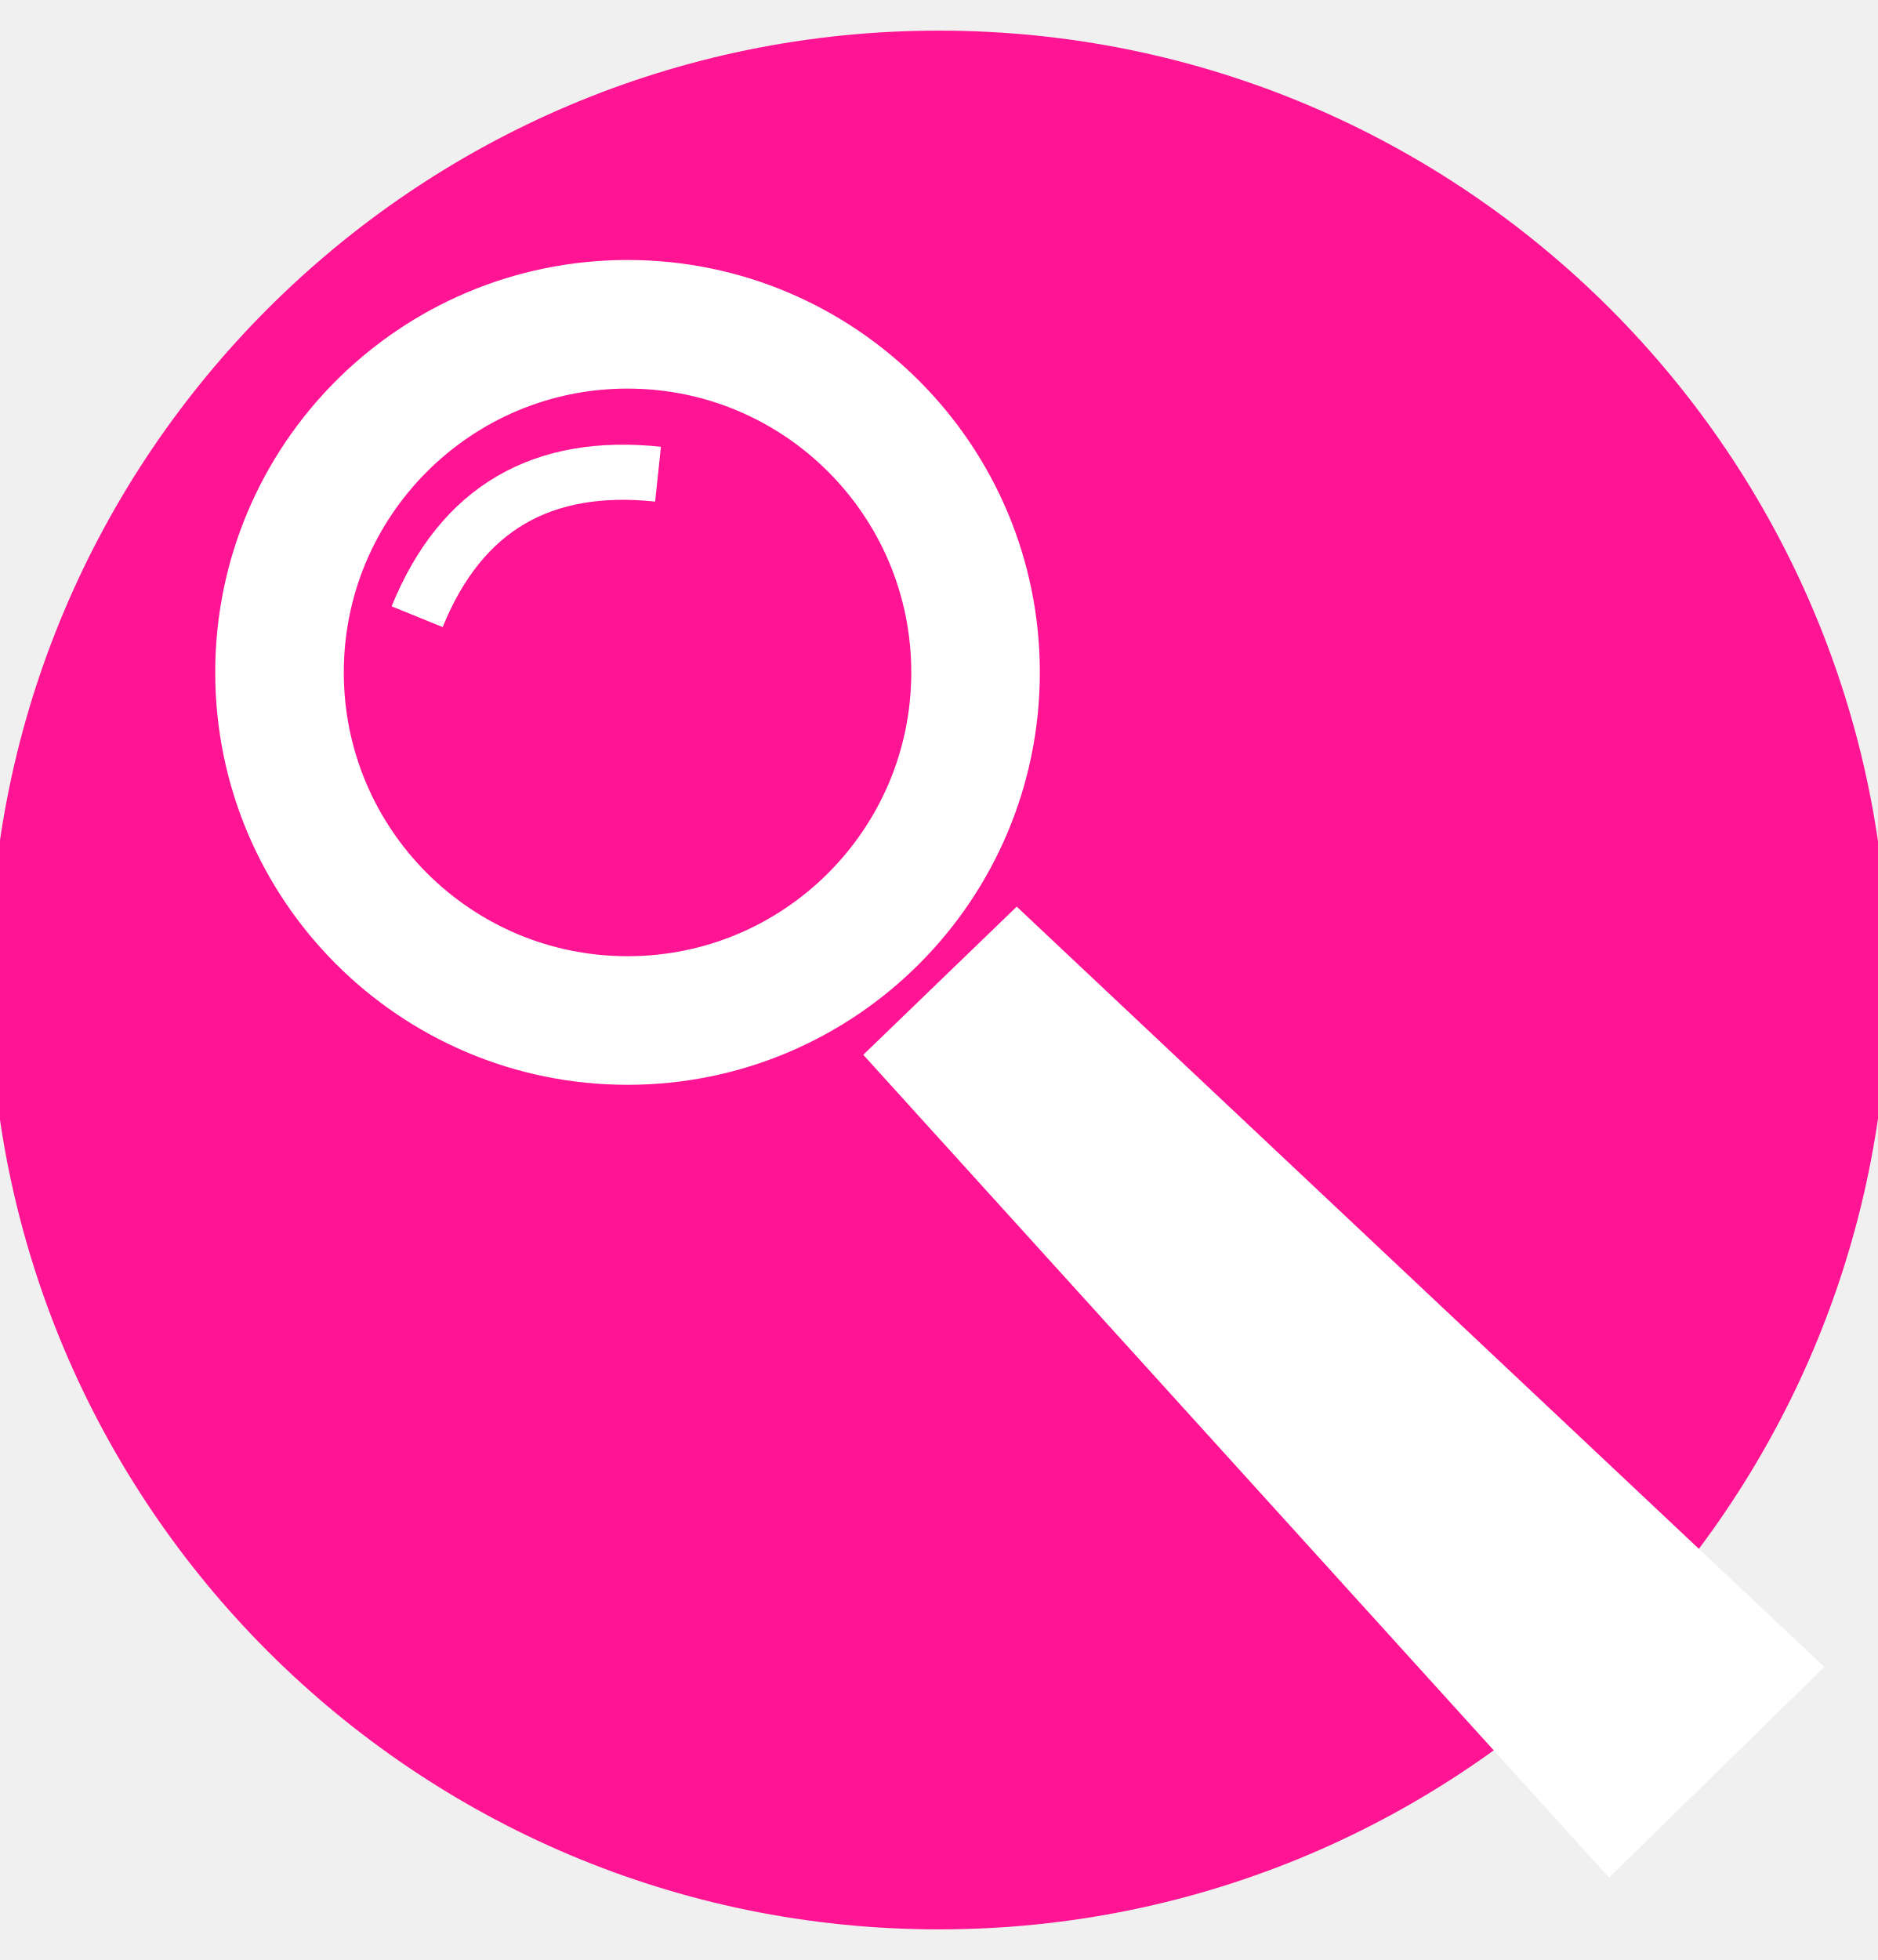
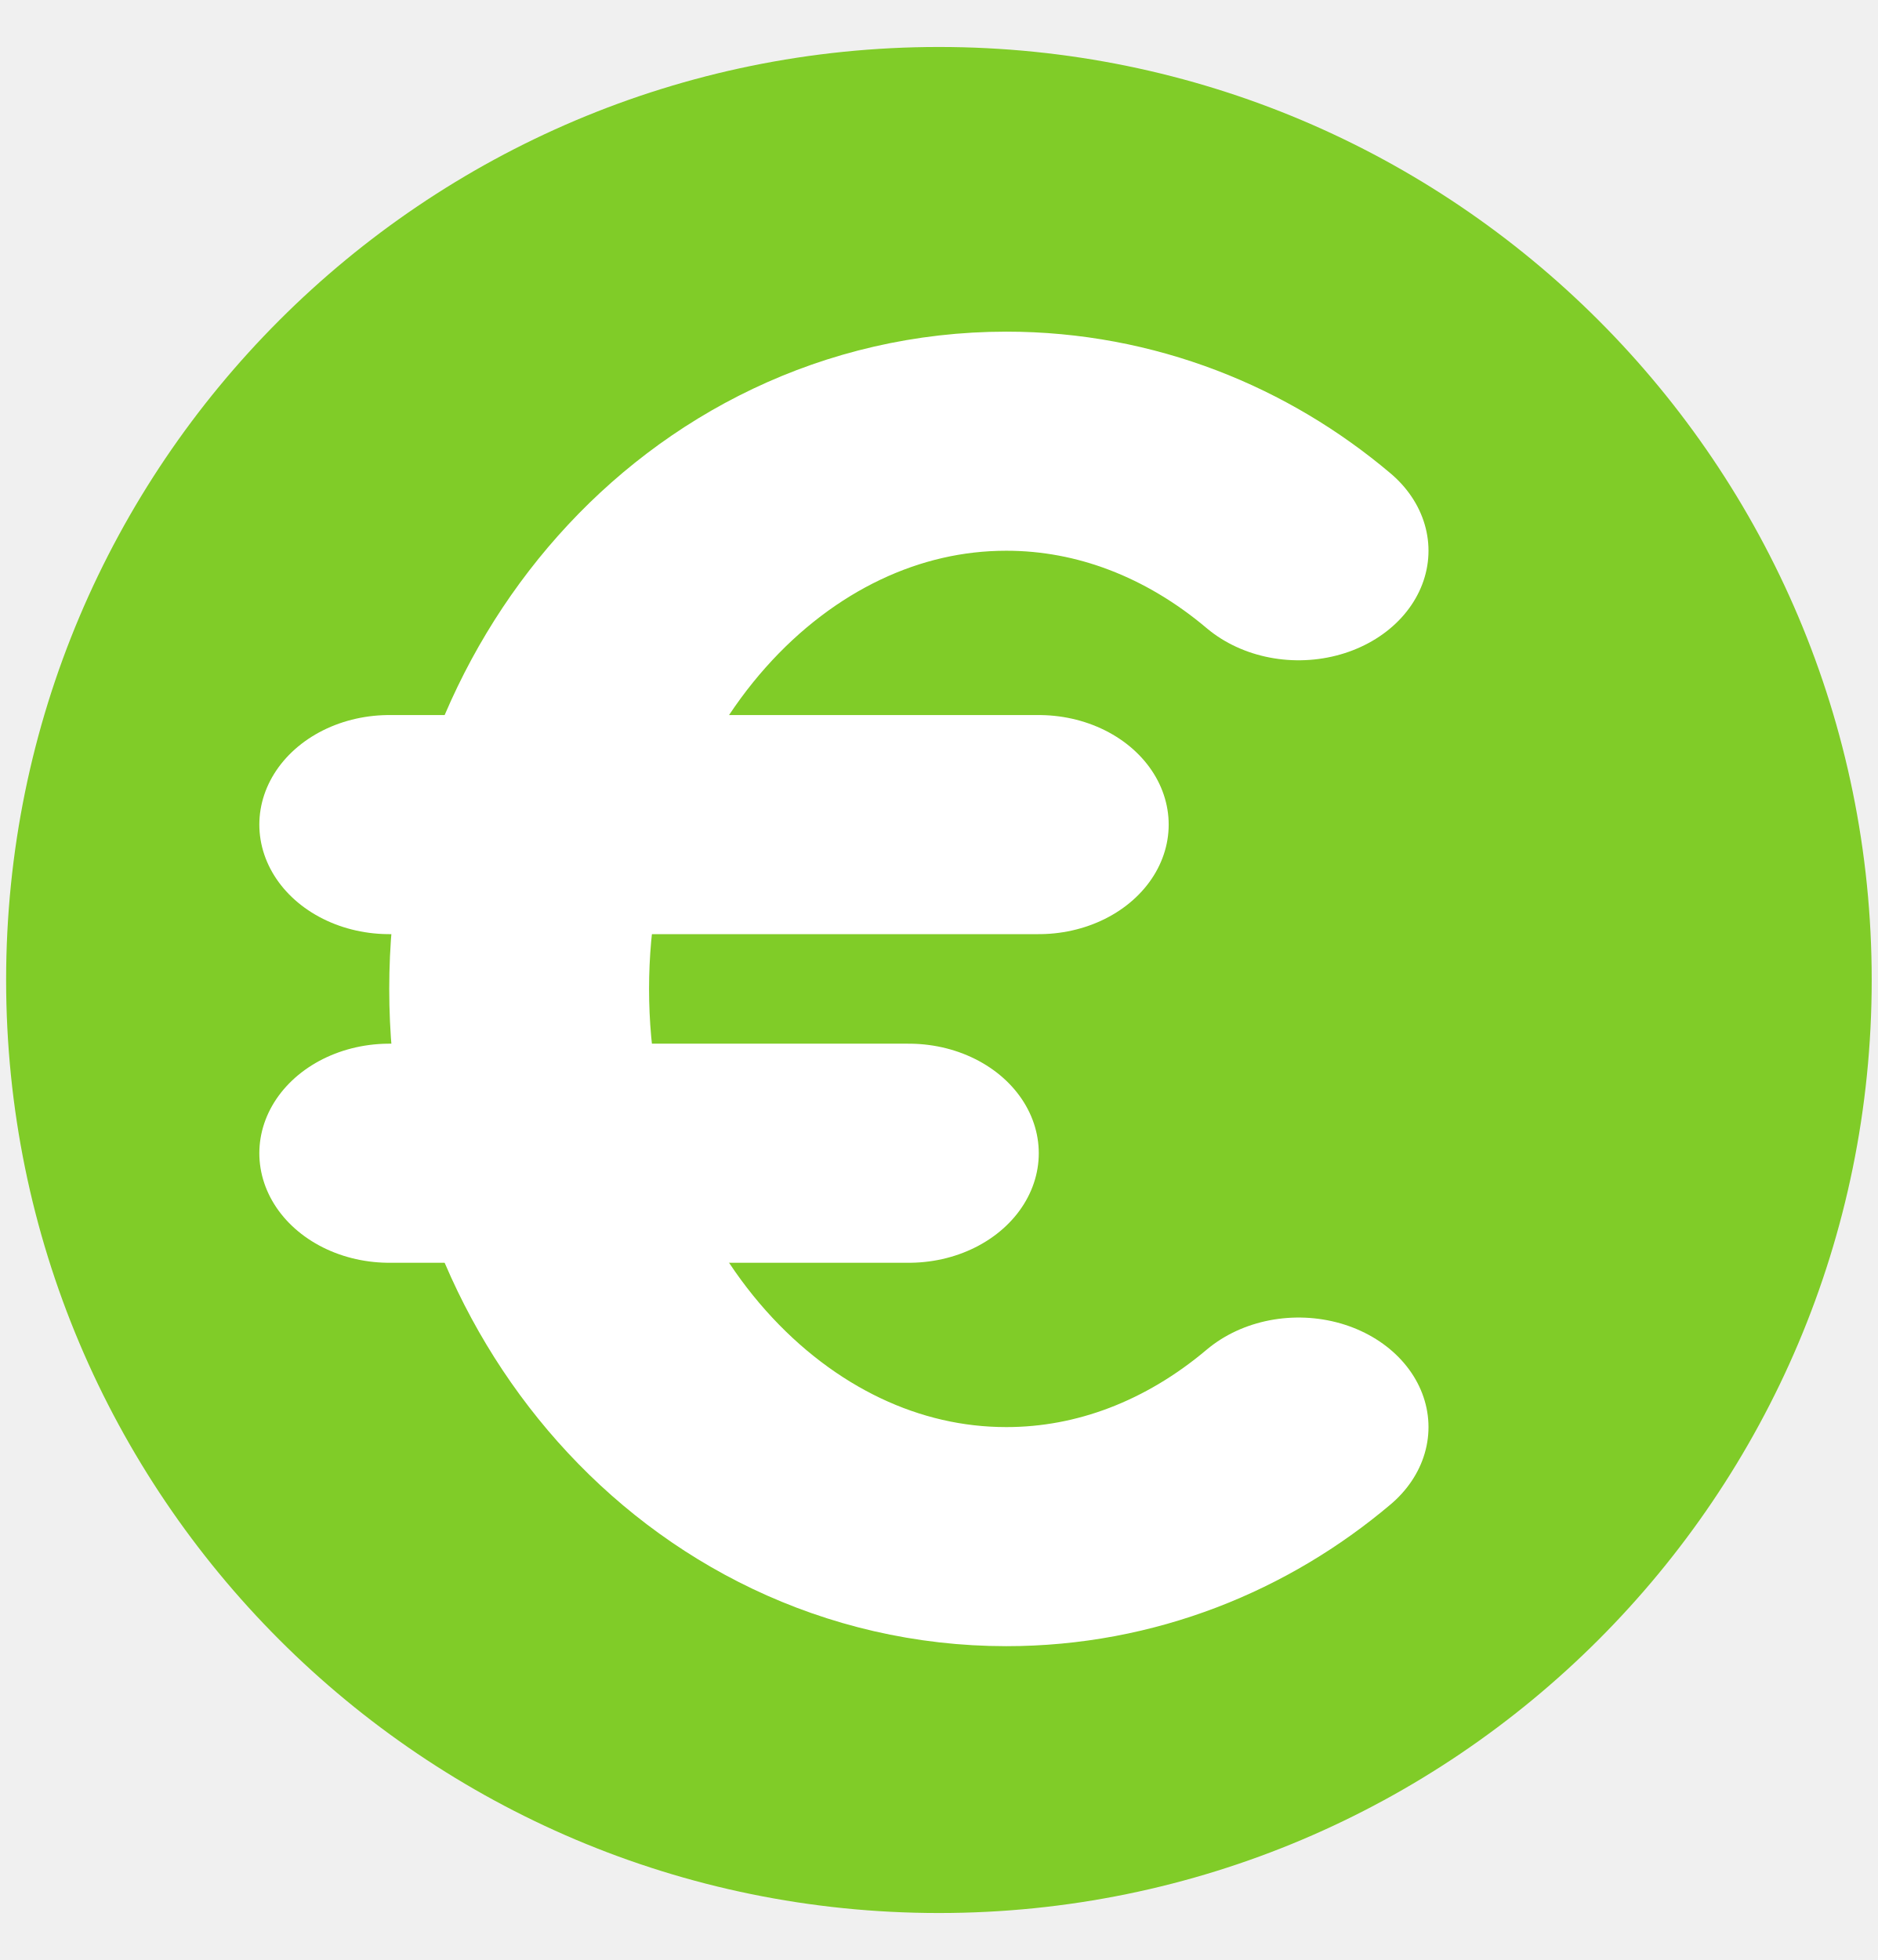
<svg xmlns="http://www.w3.org/2000/svg" version="1.1" id="svg1" width="30.667" height="32" viewBox="0 0 30.667 32" xml:space="preserve">
  <defs id="defs1" />
  <g id="g1">
-     <g id="g2" transform="matrix(1.033333,0,0,1.033333,-0.5111106,-0.5333329)" style="stroke-width:0.968">
-       <path id="path2" style="fill:#FF1493;fill-opacity:1;stroke:#ffffff;stroke-width:0;stroke-miterlimit:3.3;paint-order:fill markers stroke" d="M 15.333,1 C 7.049,1 0.333,7.716 0.333,16 c 0,8.284 6.716,15 15,15 8.284,-1e-6 15,-6.716 15,-15 0,-8.284 -6.716,-15 -15,-15 z" />
-       <ellipse style="fill:#FF1493;stroke:#ffffff;stroke-width:2.032;stroke-miterlimit:3.3;stroke-dasharray:none;paint-order:fill markers stroke" id="path3" cx="10.412" cy="11.14" rx="5.5" ry="5.5" />
-       <path style="fill:#ffffff;stroke:#ffffff;stroke-width:1.258;stroke-linecap:butt;stroke-linejoin:miter;stroke-dasharray:none;stroke-opacity:1" d="m 15.013,17.211 1.555,-1.501 11.849,11.152 -2.466,2.413 z" id="path4" />
-       <path style="fill:none;stroke:#ffffff;stroke-width:0.871;stroke-linecap:butt;stroke-linejoin:miter;stroke-dasharray:none;stroke-opacity:1" d="M 7.087,10.26 C 7.79,8.531 9.079,7.816 10.894,8.008" id="path5" />
+     <g id="g1-0" style="fill:#80cc28;fill-opacity:1">
+       <path id="path2" style="fill:#80cc28;fill-opacity:1;stroke:#ffffff;stroke-width:0;stroke-miterlimit:3.3;paint-order:fill markers stroke" d="M 15.333,0.767 C 6.92,0.767 0.1,7.587 0.1,16 c 0,8.413 6.82,15.233 15.233,15.233 8.413,-1e-6 15.233,-6.82 15.233,-15.233 0,-8.413 -6.82,-15.233 -15.233,-15.233 z" />
+     </g>
+     <g style="fill:none;stroke:#ffffff;stroke-opacity:1" id="g14-6" transform="matrix(2.121452,0,0,1.78846,-10.61512,-5.316042)">
+       <path d="m 8,10.5 h 5" stroke="#ffffff" stroke-width="2" stroke-linecap="round" stroke-linejoin="round" id="path1-8-0" style="stroke:#ffffff;stroke-opacity:1" />
+       <path d="m 8,13.5 h 4" stroke="#ffffff" stroke-width="2" stroke-linecap="round" stroke-linejoin="round" id="path2-6-8" style="stroke:#ffffff;stroke-opacity:1" />
+       <path d="M 15,8 C 14.373,7.372 13.594,7 12.75,7 10.679,7 9,9.239 9,12 c 0,2.761 1.679,5 3.75,5 0.844,0 1.623,-0.372 2.25,-1" stroke="#ffffff" stroke-width="2" stroke-linecap="round" id="path3-8" style="stroke:#ffffff;stroke-opacity:1" />
    </g>
  </g>
+   <style type="text/css" id="style1">
+ 	.st0{fill:#000000;}
+ </style>
+   <style type="text/css" id="style1-1">
+ 
+ 	.st0{fill:#000000;}
+ 
+ </style>
</svg>
